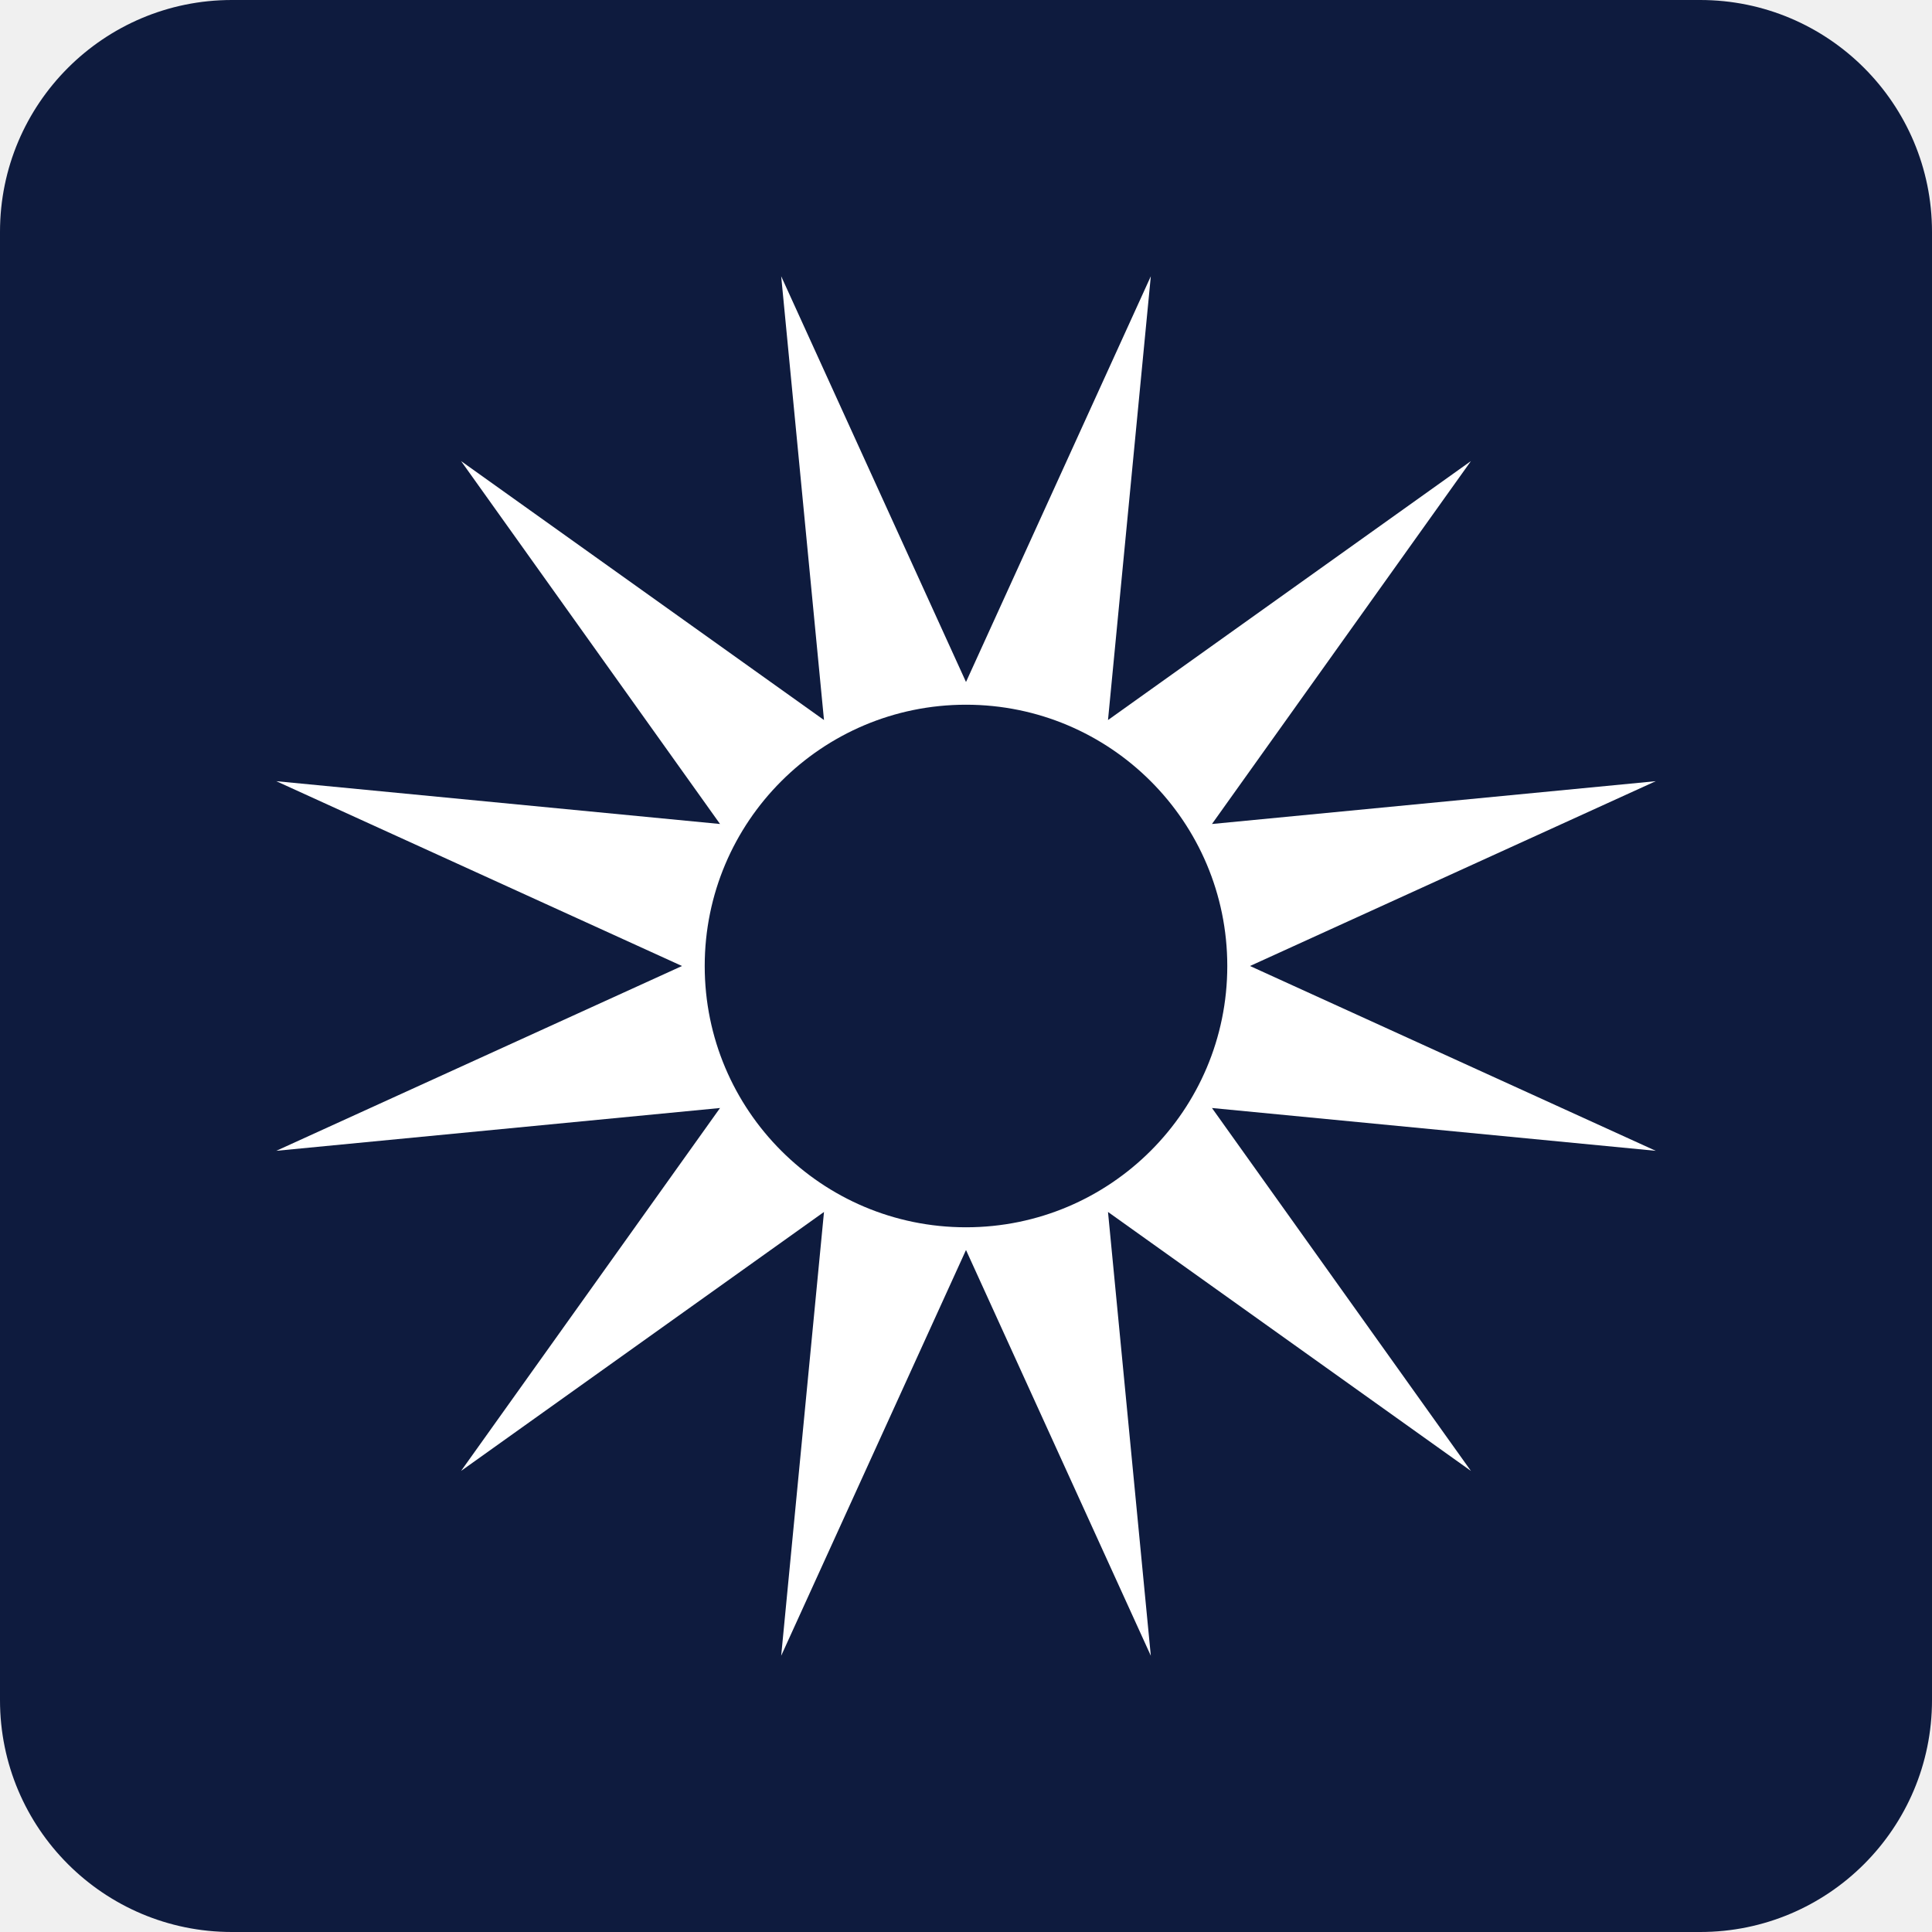
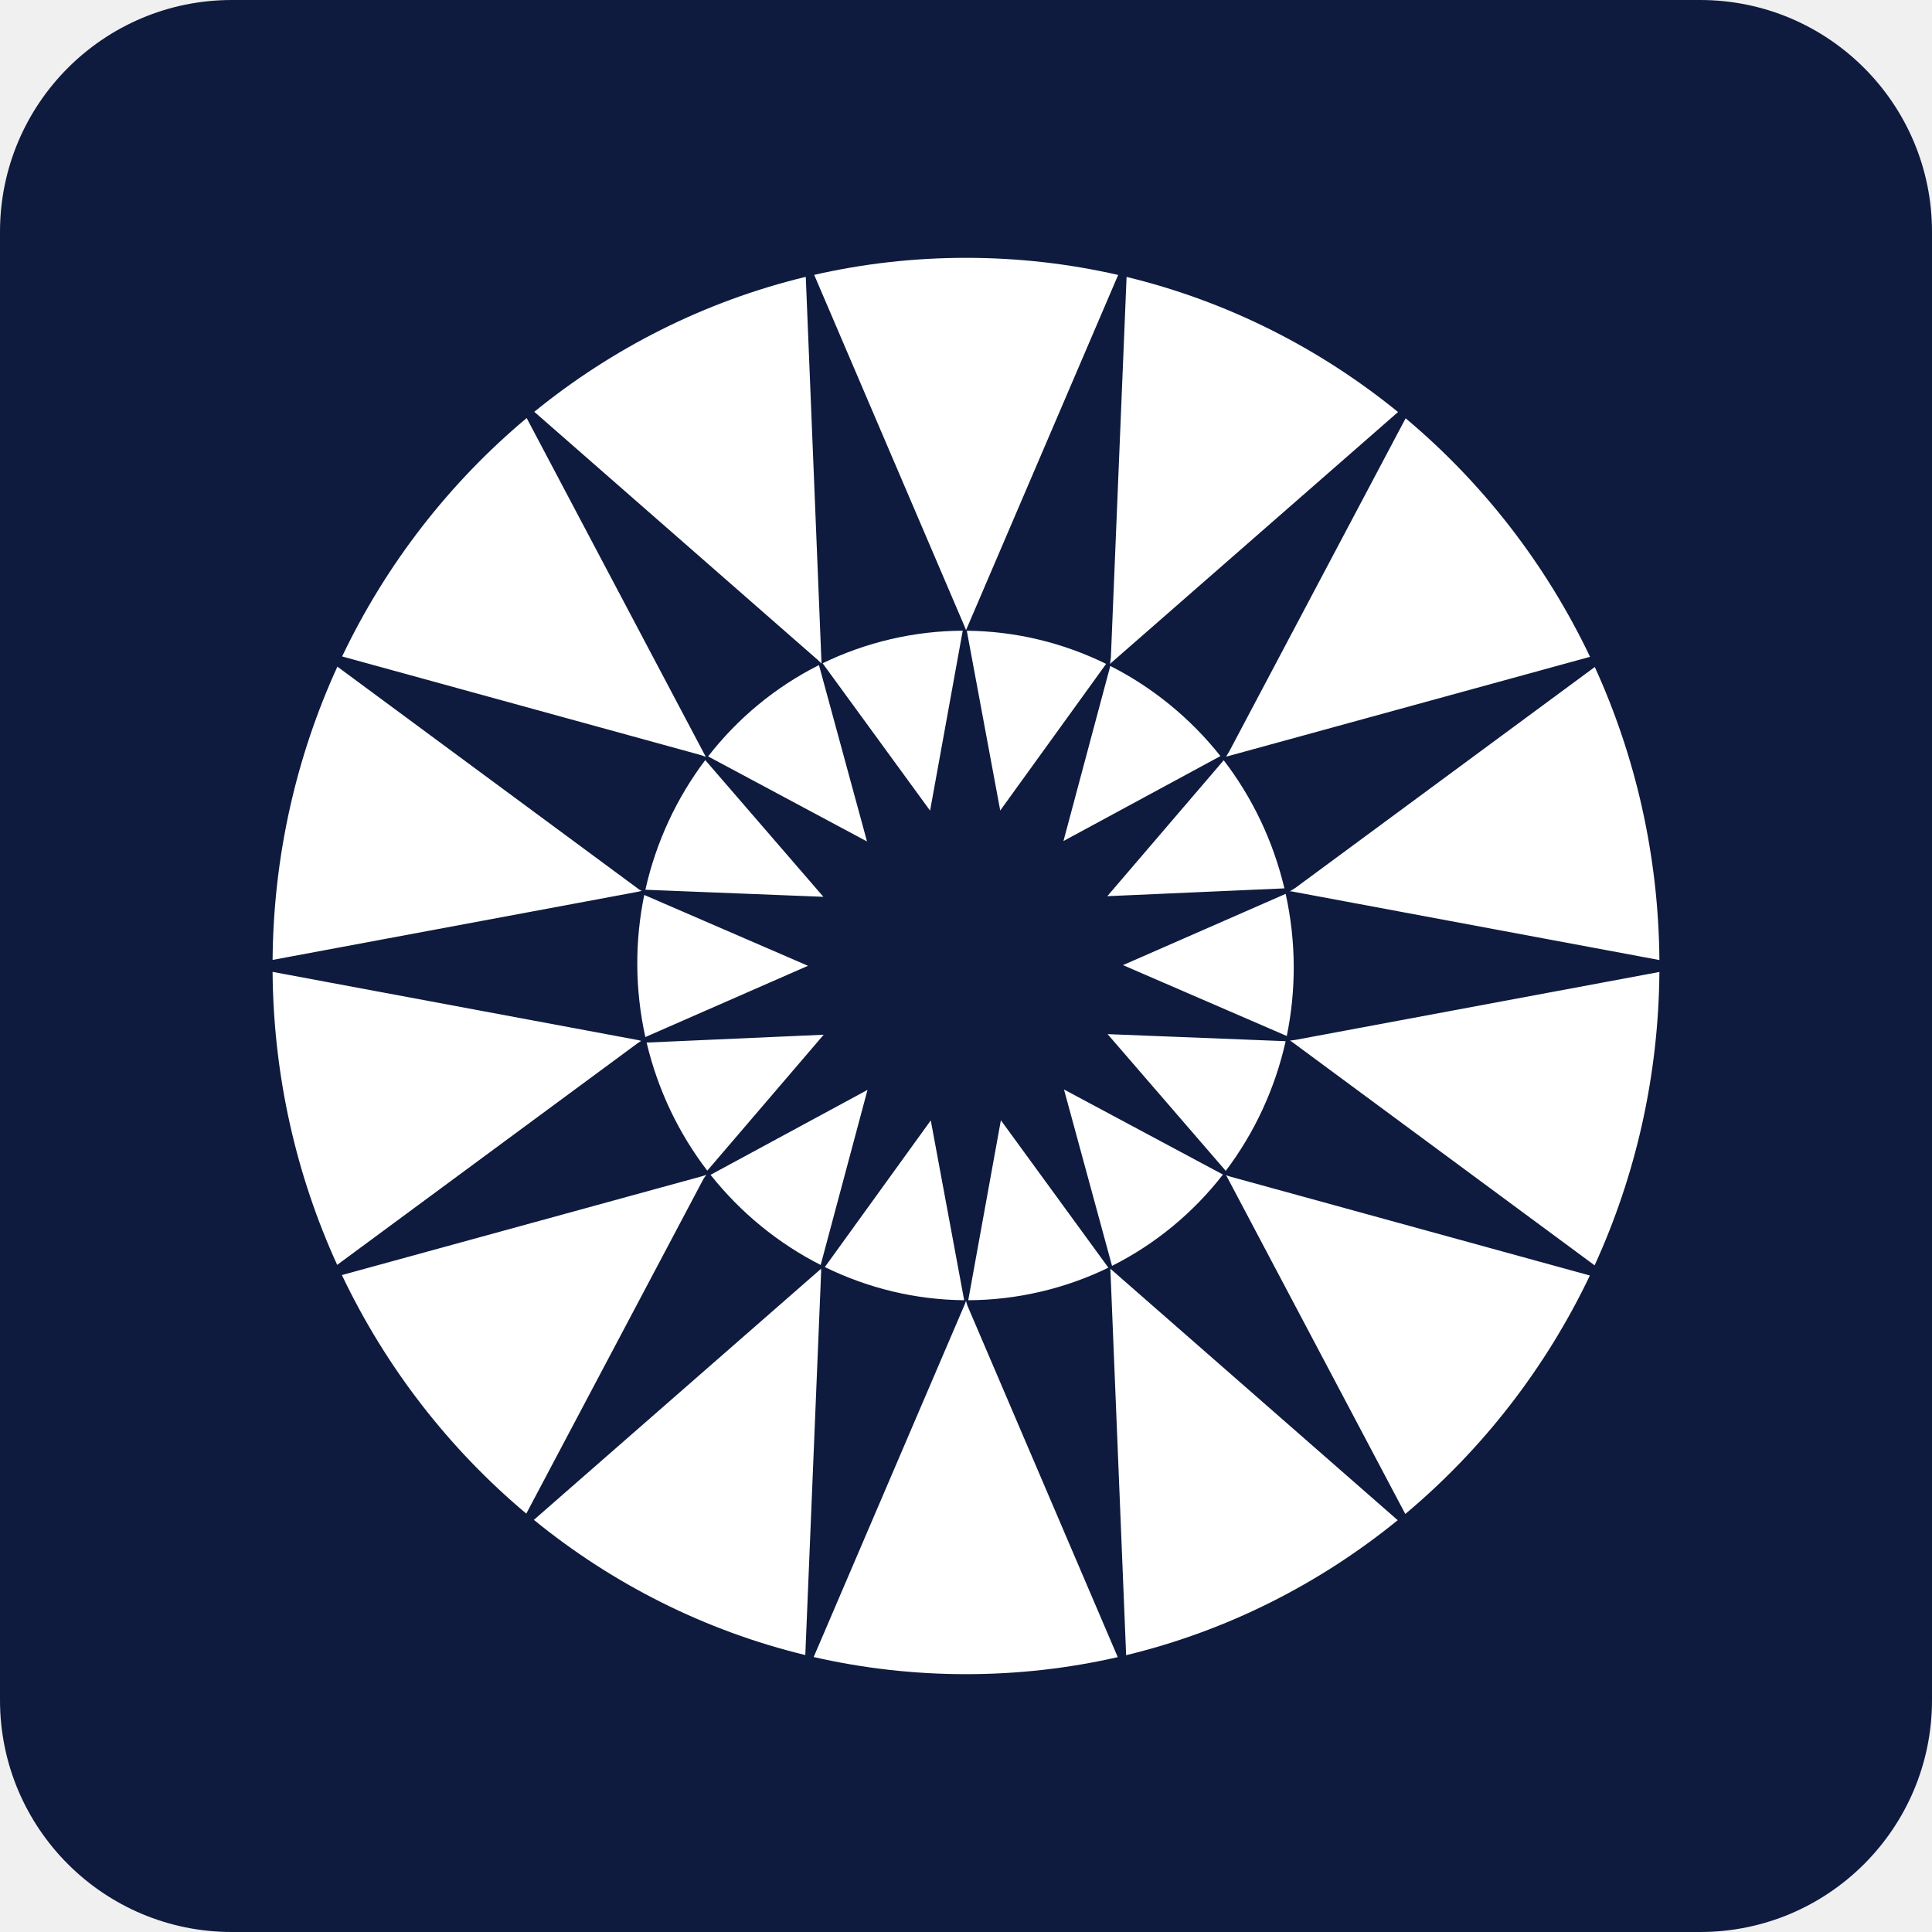
<svg xmlns="http://www.w3.org/2000/svg" width="512" height="512" viewBox="0 0 512 512">
  <rect width="512" height="512" fill="#0E1B3E" rx="61.44" />
-   <path d="M 256.000 180.736 L 304.978 73.213 L 293.632 190.819 L 293.632 190.819 L 389.809 122.191 L 321.181 218.368 L 321.181 218.368 L 438.787 207.022 L 331.264 256.000 L 331.264 256.000 L 438.787 304.978 L 321.181 293.632 L 321.181 293.632 L 389.809 389.809 L 293.632 321.181 L 293.632 321.181 L 304.978 438.787 L 256.000 331.264 L 256.000 331.264 L 207.022 438.787 L 218.368 321.181 L 218.368 321.181 L 122.191 389.809 L 190.819 293.632 L 190.819 293.632 L 73.213 304.978 L 180.736 256.000 L 180.736 256.000 L 73.213 207.022 L 190.819 218.368 L 190.819 218.368 L 122.191 122.191 L 218.368 190.819 L 218.368 190.819 L 207.022 73.213 L 256.000 180.736 Z" fill="#FFFFFF" />
-   <circle cx="256" cy="256" r="69.243" fill="#0E1B3E" />
+   <g transform="translate(256, 256) scale(7.819636) translate(-23.5, -25)">
+     <path d="M28.299,27.309 L34.333,27.548 C33.975,29.154 33.278,30.653 32.303,31.943 L28.299,27.309 Z M34.371,27.372 L28.82,24.97 L34.334,22.555 C34.695,24.194 34.689,25.83 34.371,27.372 Z M34.672,27.503 L47,25.202 C46.971,28.753 46.187,32.121 44.804,35.145 L34.528,27.556 L34.476,27.529 L34.672,27.503 Z M18.145,24.993 L12.633,27.408 C12.272,25.769 12.278,24.134 12.596,22.592 L18.145,24.993 Z M12.634,22.416 C12.992,20.81 13.689,19.312 14.663,18.022 L18.667,22.655 L12.634,22.416 Z M12.357,22.489 L5.18556873e-05,24.794 C0.029,21.244 0.813,17.878 2.196,14.855 L12.422,22.407 L12.509,22.455 L12.357,22.489 Z M26.821,29.185 L32.208,32.068 C31.211,33.35 29.936,34.416 28.449,35.163 L26.821,29.185 Z M32.343,32.141 L32.307,32.09 L32.478,32.144 L44.643,35.489 C43.148,38.626 41.004,41.381 38.388,43.571 L32.343,32.141 Z M14.76,17.897 C15.756,16.615 17.03,15.549 18.517,14.802 L20.145,20.779 L14.76,17.897 Z M14.64,17.833 L14.681,17.912 L14.516,17.852 L2.357,14.509 C3.852,11.373 5.996,8.619 8.611,6.43 L14.64,17.833 Z M24.682,30.228 L28.325,35.224 C27.602,35.576 26.83,35.852 26.016,36.041 C25.199,36.232 24.382,36.324 23.576,36.327 L24.682,30.228 Z M28.395,35.32 L28.395,35.26 L28.5,35.353 L38.131,43.782 C35.472,45.945 32.344,47.532 28.927,48.357 L28.395,35.32 Z M18.641,14.741 C19.364,14.389 20.137,14.113 20.951,13.923 C21.768,13.733 22.584,13.64 23.389,13.637 L22.283,19.735 L18.641,14.741 Z M18.601,14.686 L18.601,14.748 L18.467,14.619 L8.869,6.218 C11.527,4.055 14.654,2.469 18.07,1.644 L18.601,14.686 Z M22.306,30.233 L23.438,36.327 C21.777,36.312 20.169,35.915 18.716,35.203 L22.306,30.233 Z M23.462,36.456 L23.5,36.351 L23.545,36.503 L28.643,48.423 C26.988,48.801 25.267,49 23.5,49 C21.727,49 19.999,48.799 18.338,48.419 L23.462,36.456 Z M23.527,13.638 C25.188,13.652 26.797,14.049 28.249,14.761 L24.66,19.73 L23.527,13.638 Z M23.517,13.581 L23.5,13.614 L23.426,13.433 L18.355,1.577 C20.011,1.199 21.733,1 23.5,1 C25.272,1 26.998,1.2 28.657,1.58 L23.517,13.581 Z M20.162,29.199 L18.575,35.132 C17.14,34.403 15.862,33.363 14.843,32.077 L20.162,29.199 Z M18.526,35.315 L18.59,35.26 L18.59,35.377 L18.054,48.352 C14.639,47.525 11.512,45.936 8.855,43.771 L18.526,35.315 Z M28.39,14.831 C29.826,15.56 31.104,16.6 32.123,17.886 L26.803,20.765 L28.39,14.831 Z M28.418,14.728 L28.382,14.769 L28.41,14.539 L28.942,1.647 C32.357,2.474 35.484,4.062 38.142,6.226 L28.418,14.728 Z M18.677,27.329 L14.732,31.936 C13.778,30.691 13.063,29.226 12.676,27.595 L18.677,27.329 Z M14.574,32.12 L14.7,32.076 L14.61,32.203 L8.598,43.559 C5.984,41.367 3.842,38.612 2.349,35.474 L14.574,32.12 Z M32.234,18.027 C33.188,19.272 33.904,20.738 34.291,22.369 L28.289,22.634 L32.234,18.027 Z M32.345,17.898 L32.318,17.898 L32.424,17.723 L38.399,6.438 C41.013,8.629 43.156,11.385 44.649,14.522 L32.345,17.898 Z M12.395,27.512 L12.493,27.538 L12.383,27.608 L2.189,35.129 C0.81,32.108 0.028,28.745 0,25.199 L12.395,27.512 Z M34.526,22.47 L34.473,22.47 L34.664,22.352 L44.81,14.867 C46.189,17.888 46.971,21.251 47,24.798 L34.526,22.47 Z" fill="#FFFFFF" fill-rule="nonzero" />
+   </g>
</svg>
